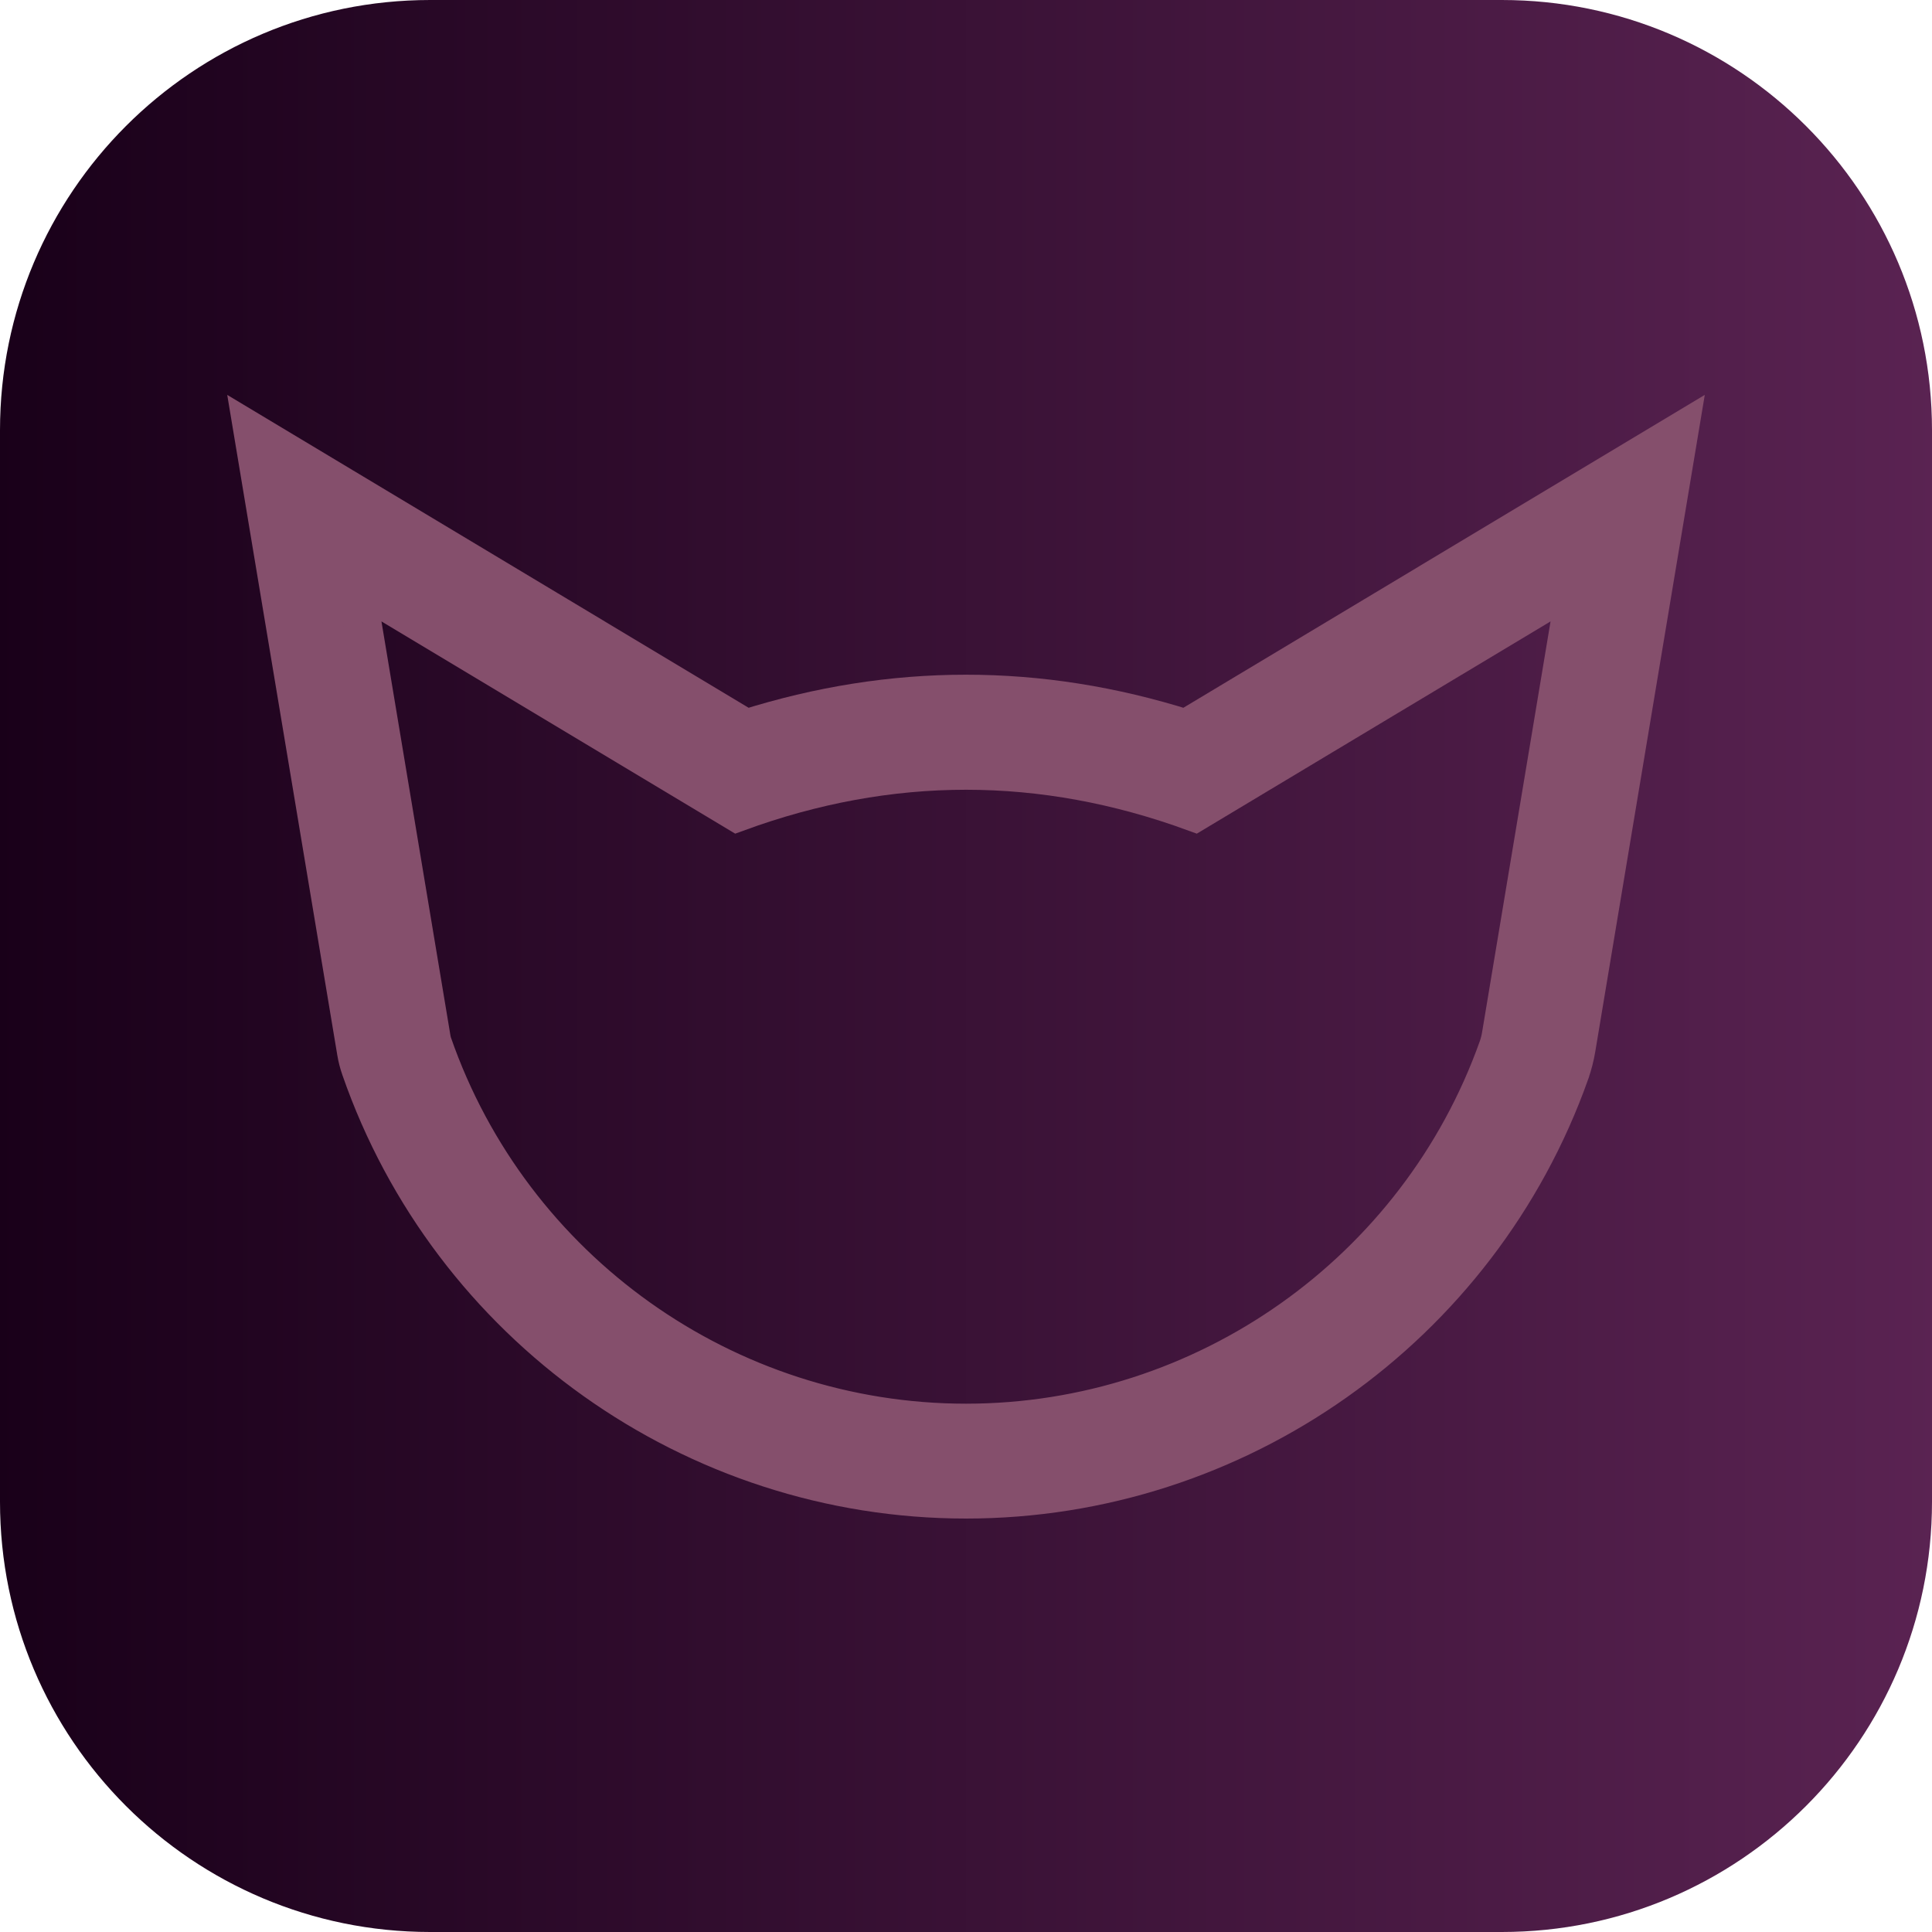
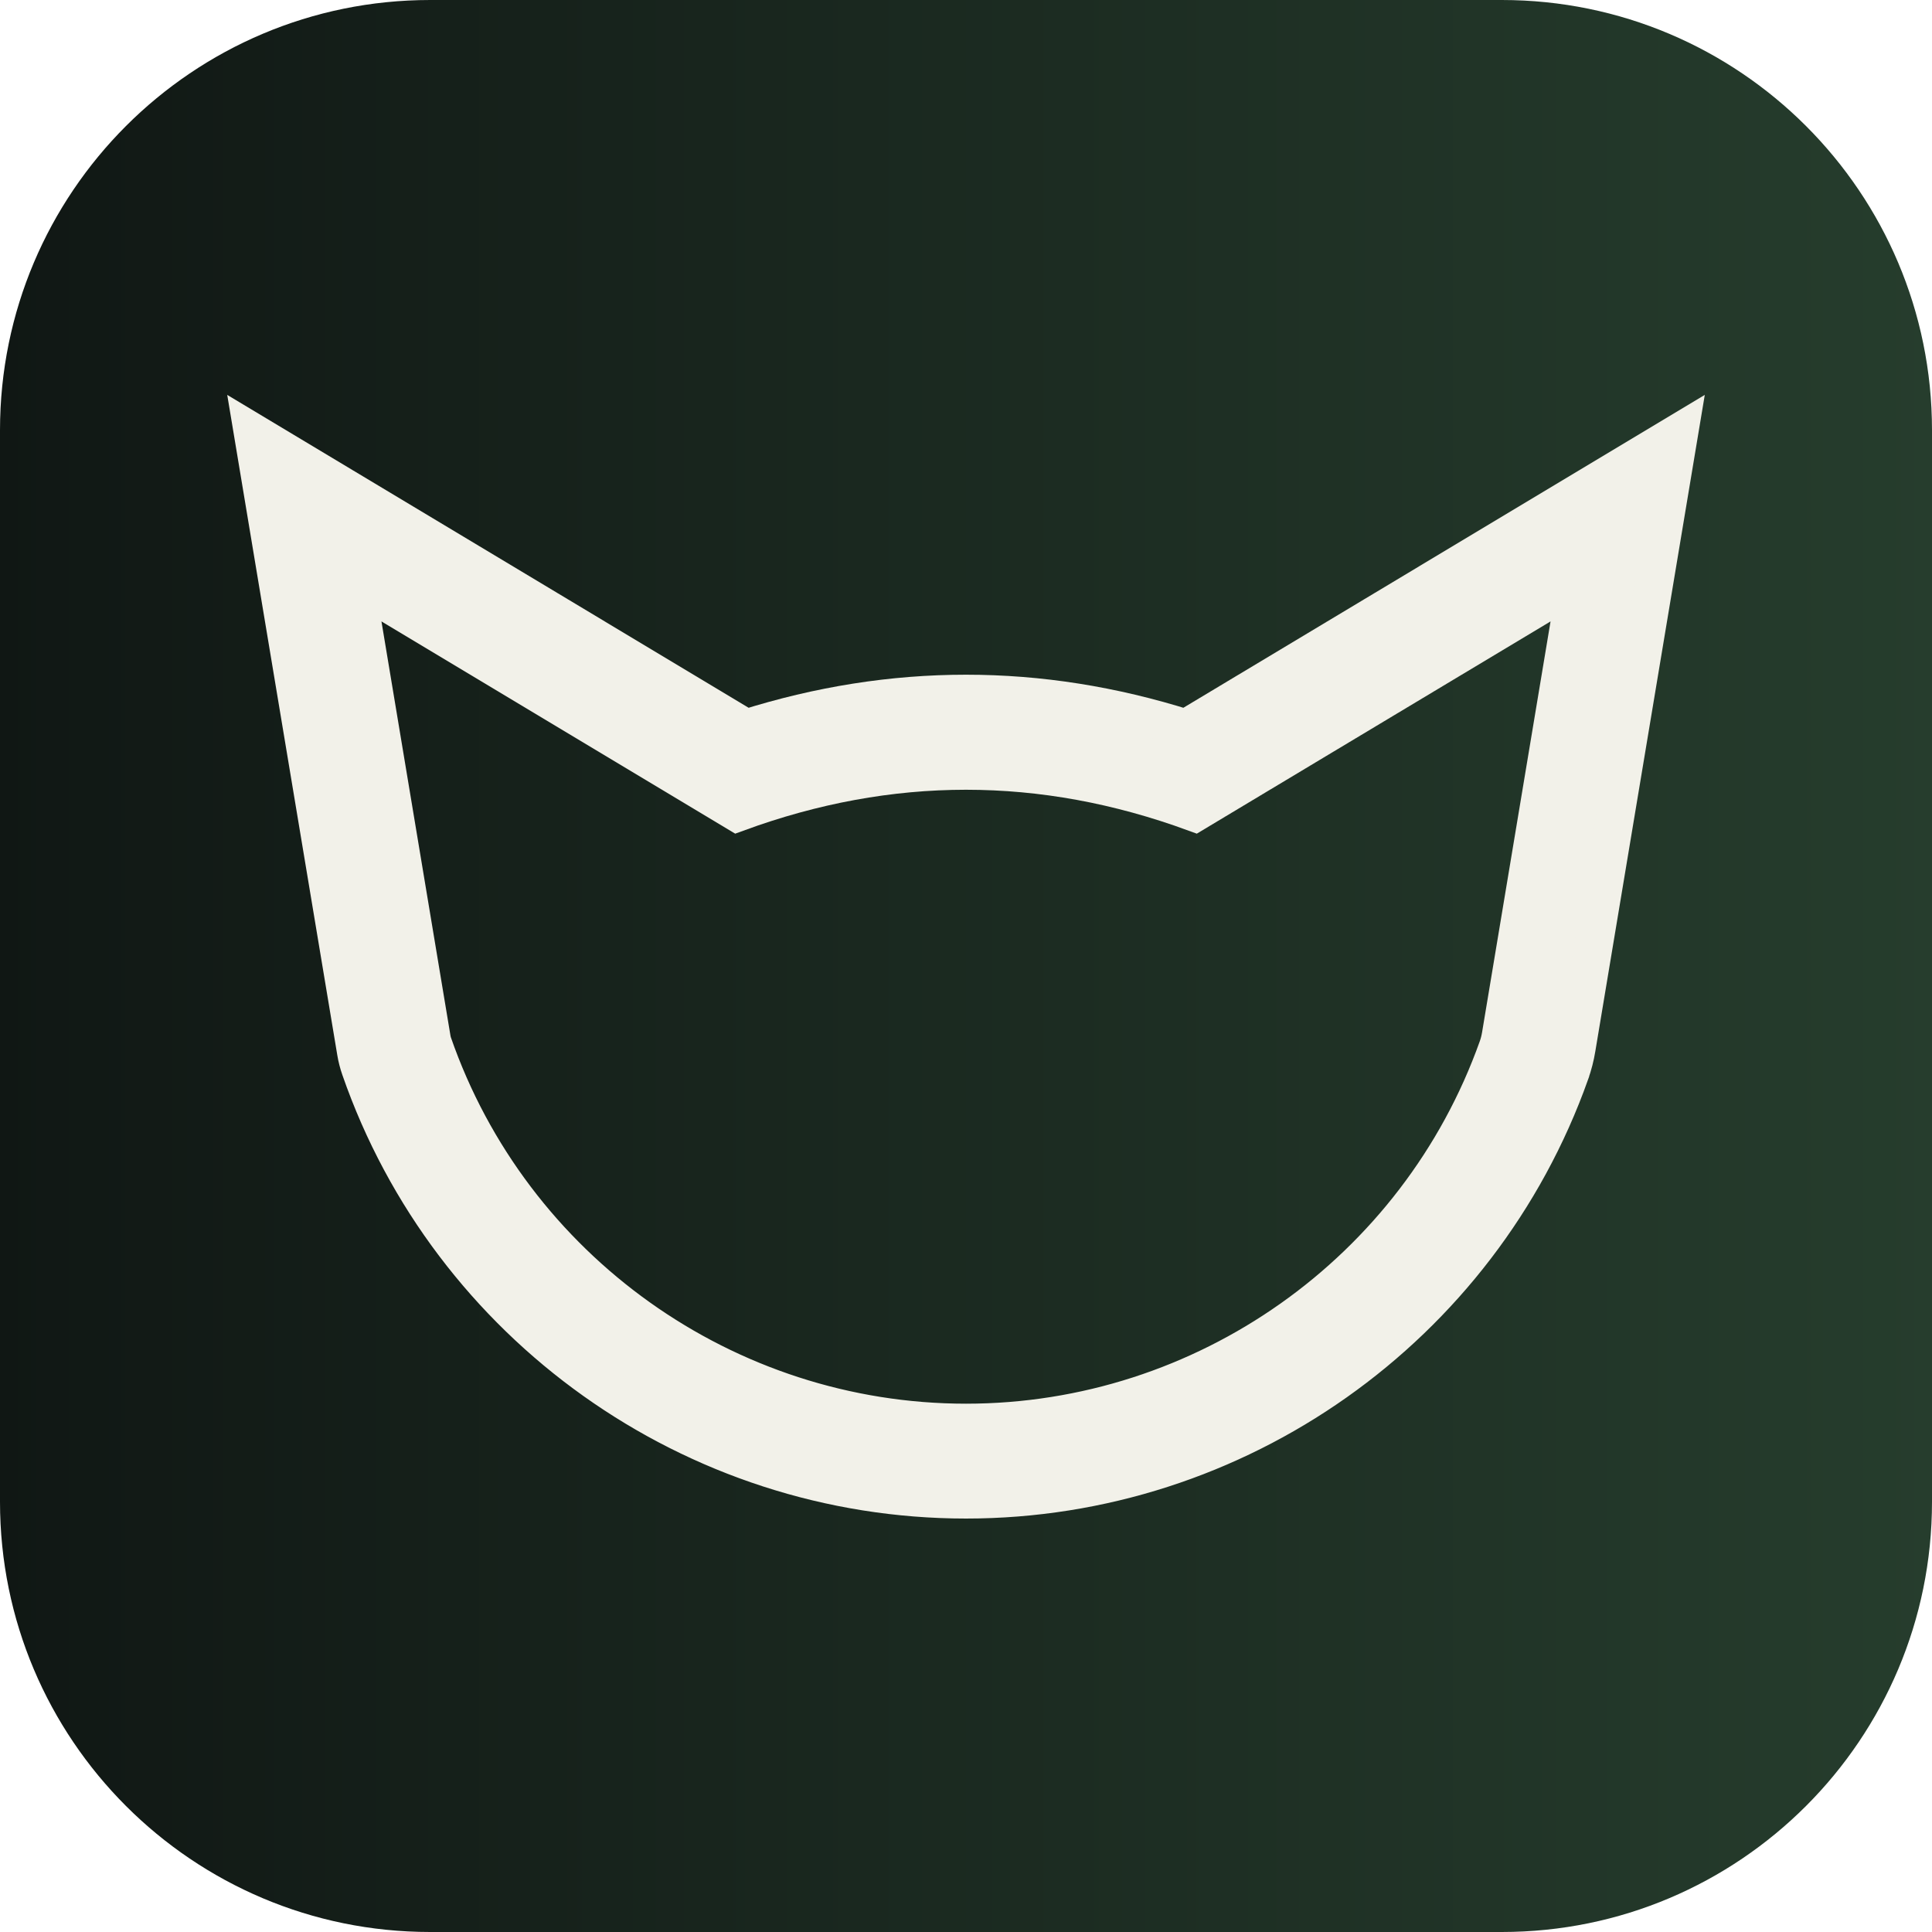
<svg xmlns="http://www.w3.org/2000/svg" viewBox="0 0 512 512">
  <defs>
    <clipPath id="squircle">
      <rect x="0" y="0" width="512" height="512" rx="114" ry="114" />
    </clipPath>
    <linearGradient id="tile" x1="0" y1="0" x2="1" y2="0">
-       <stop offset="0" stop-color="#190019" />
-       <stop offset="1" stop-color="#5A2352" />
+       <stop offset="0" stop-color="#101714" />
+       <stop offset="1" stop-color="#263D2D" />
    </linearGradient>
  </defs>
  <g clip-path="url(#squircle)">
    <rect width="512" height="512" fill="url(#tile)" />
-     <g transform="translate(13.46 73.87) scale(20.2117)" fill="#854F6C" fill-rule="evenodd" stroke="#854F6C" stroke-width="0.5" stroke-linejoin="miter" stroke-miterlimit="8">
+     <g transform="translate(13.46 73.87) scale(20.2117)" fill="#F2F1E9" fill-rule="evenodd" stroke="#F2F1E9" stroke-width="0.5" stroke-linejoin="miter" stroke-miterlimit="8">
      <path d="M4.059,10.357C4.034,10.285 4.015,10.212 4.003,10.138L3.007,4.165L2.649,2.016L9.117,5.897C11.039,5.29 12.961,5.29 14.883,5.897L21.351,2.016L20.005,10.088C19.987,10.199 19.959,10.308 19.921,10.415L19.921,10.416C18.733,13.756 15.551,16.006 12,16.006C8.428,16.006 5.23,13.729 4.059,10.357L4.059,10.357ZM5.009,10.027C6.04,12.996 8.856,15 12,15C15.126,15 17.927,13.019 18.973,10.079C18.991,10.028 19.004,9.976 19.013,9.923L20,4L15,7C13,6.267 11,6.267 9,7L4,4L4.995,9.972C4.999,9.991 5.003,10.009 5.009,10.027Z" />
    </g>
  </g>
</svg>
